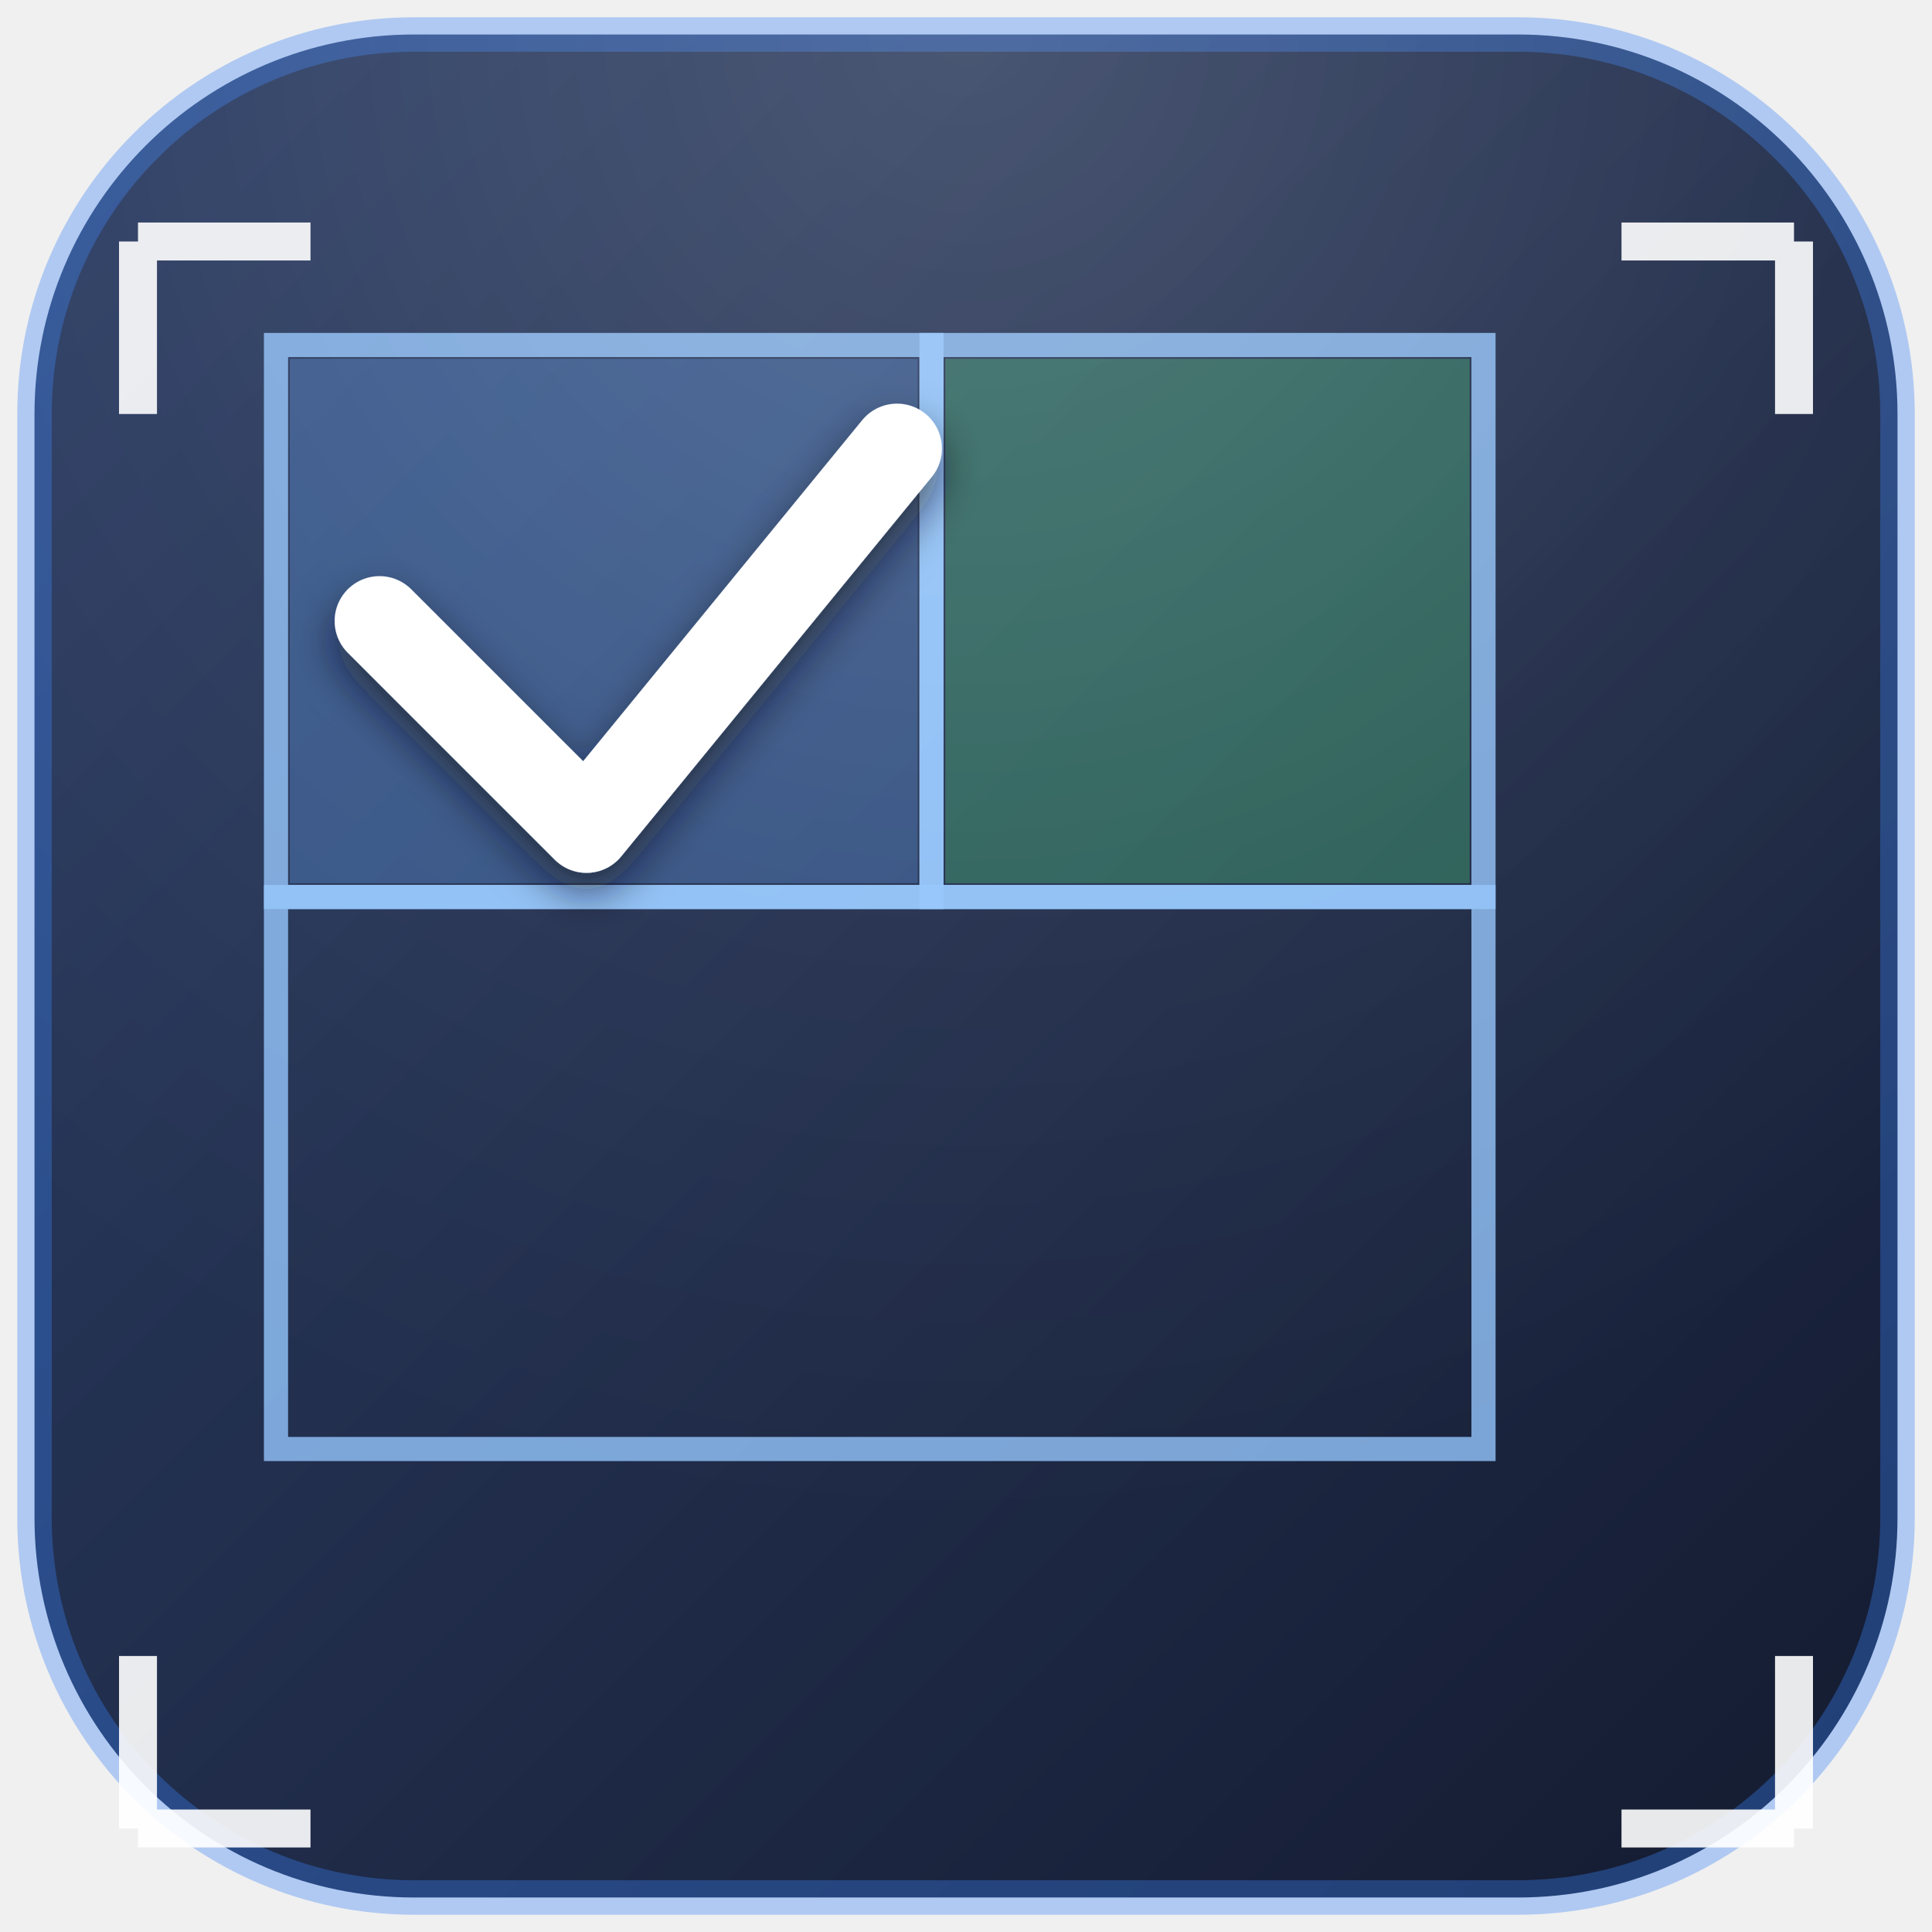
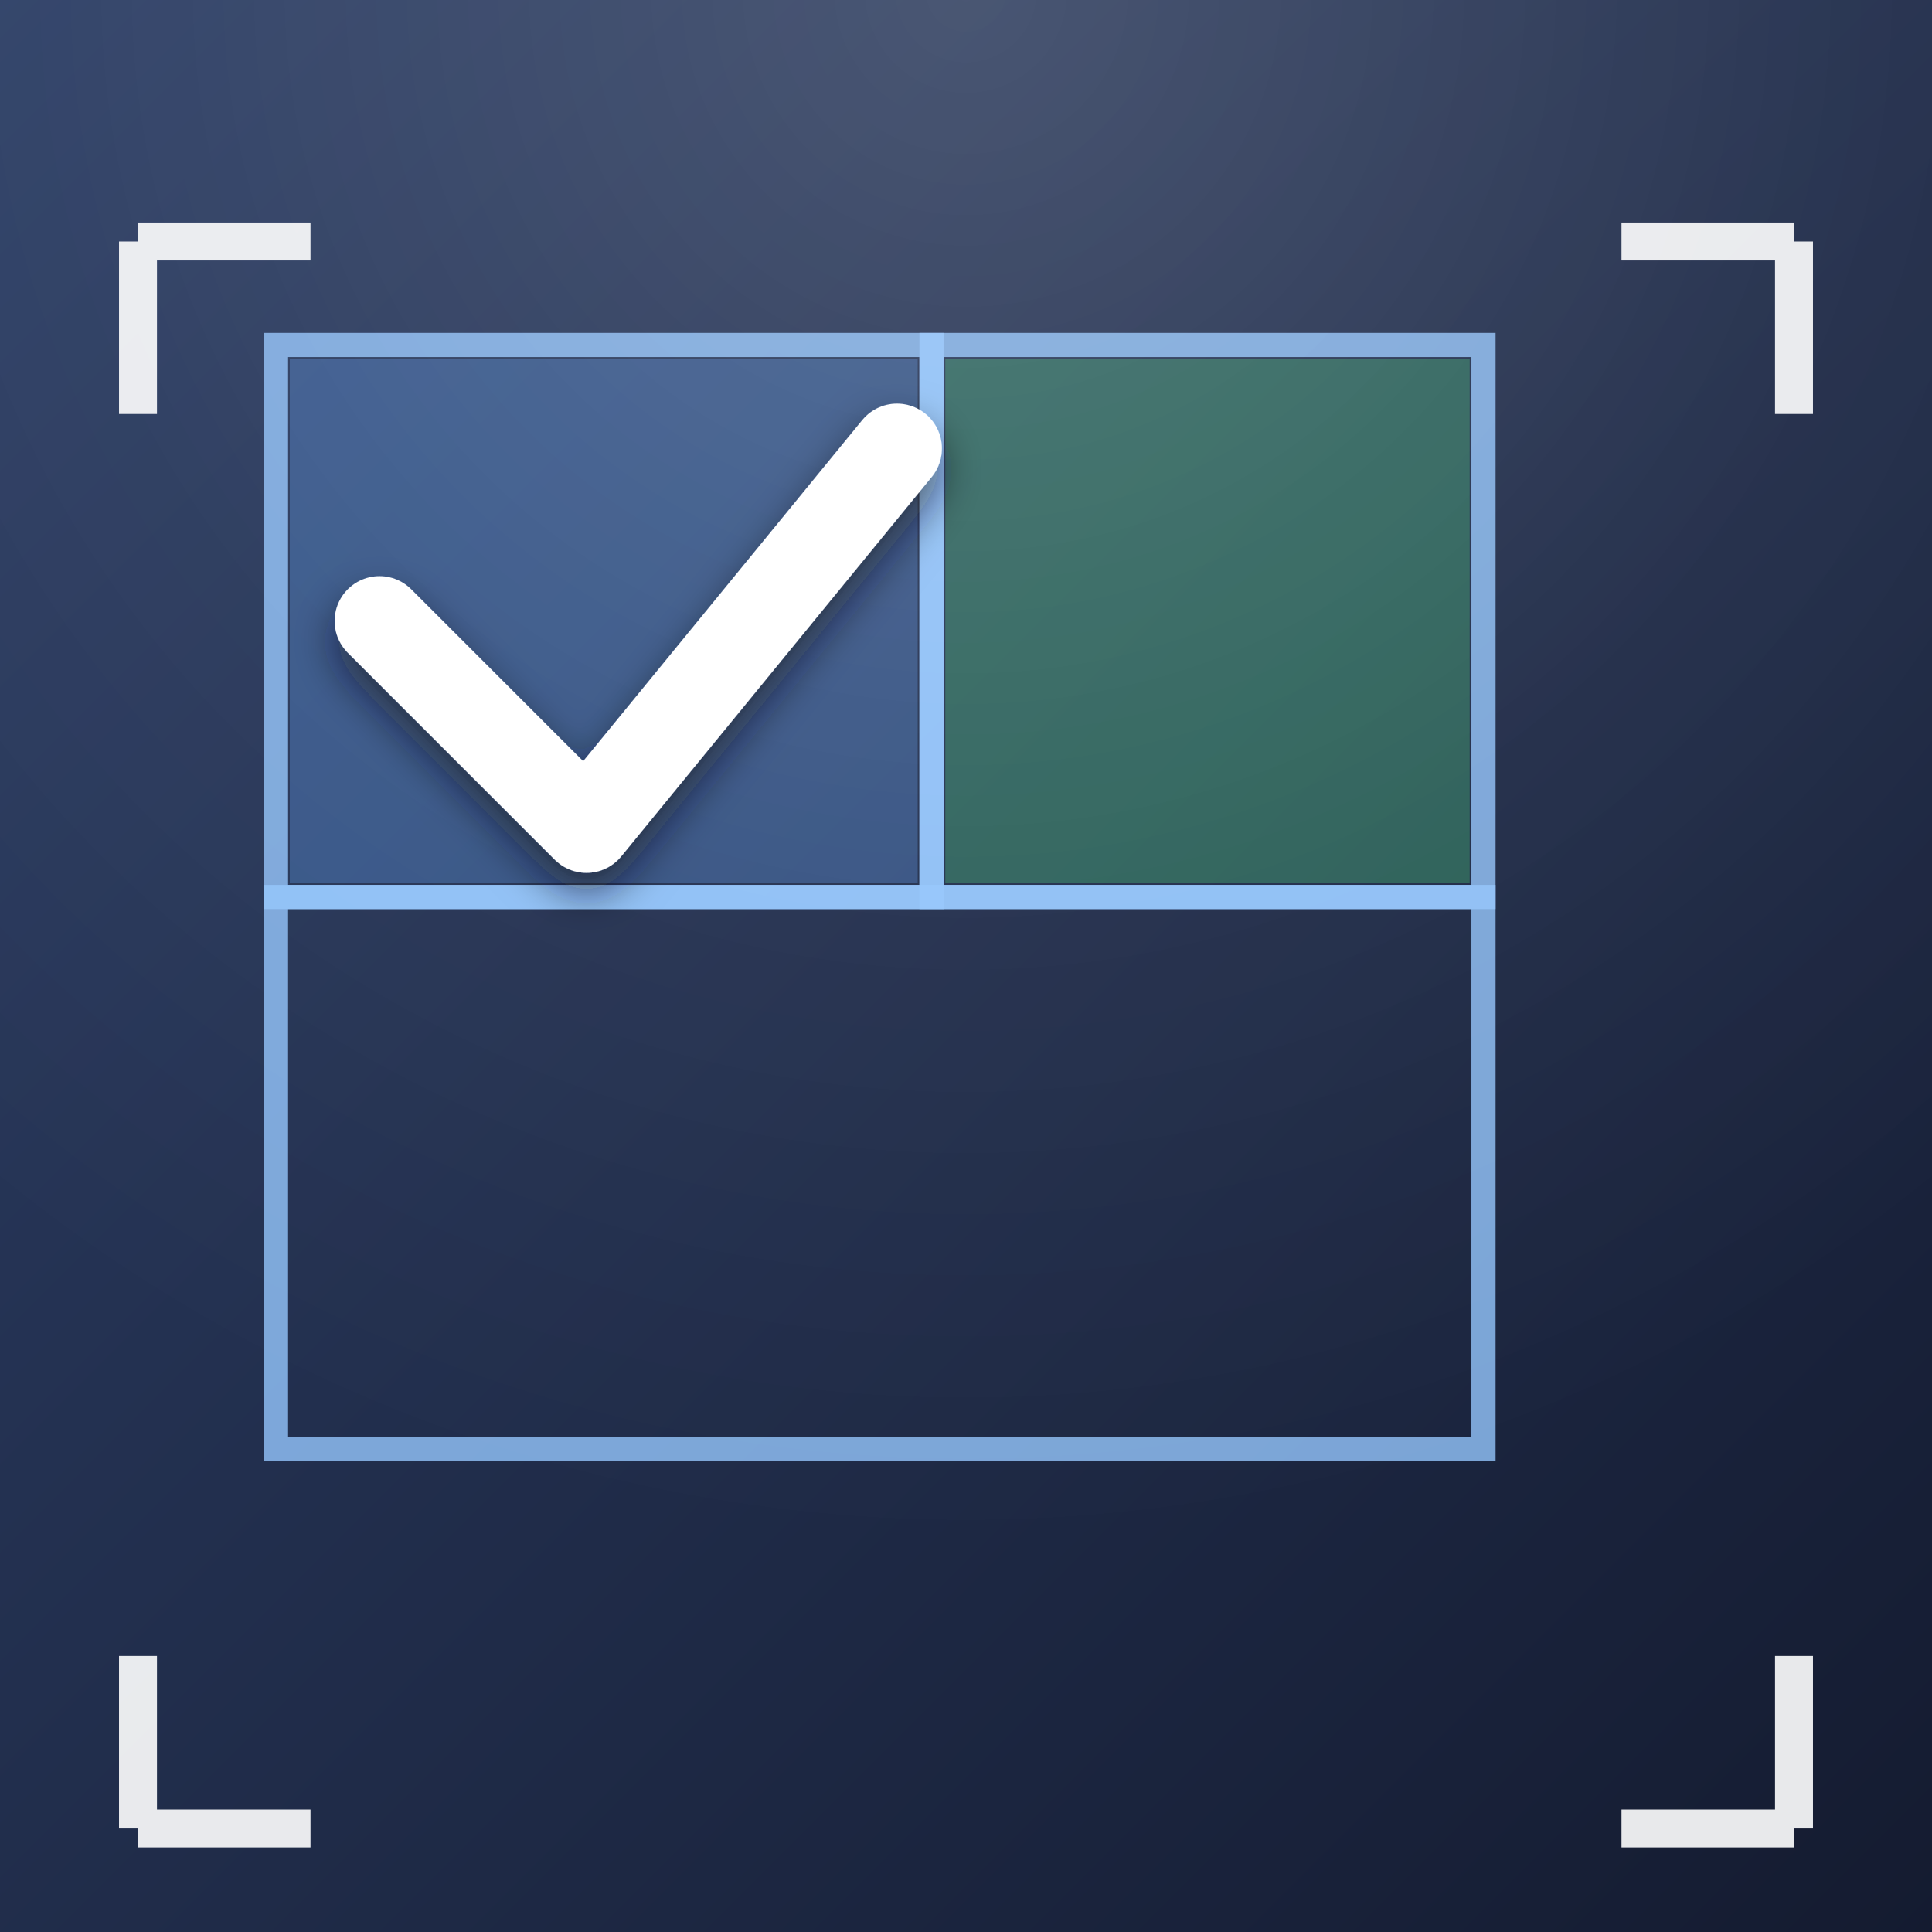
<svg xmlns="http://www.w3.org/2000/svg" viewBox="0 0 56 56">
  <defs>
    <linearGradient id="bgGrad" x1="0%" y1="0%" x2="100%" y2="100%">
      <stop offset="0%" stop-color="#2d3f66" />
      <stop offset="100%" stop-color="#141b30" />
    </linearGradient>
    <radialGradient id="glossGrad" cx="50%" cy="0%" r="80%">
      <stop offset="0%" stop-color="#ffffff" stop-opacity="0.16" />
      <stop offset="60%" stop-color="#ffffff" stop-opacity="0.04" />
      <stop offset="100%" stop-color="#ffffff" stop-opacity="0" />
    </radialGradient>
    <filter id="softShadow" x="-40%" y="-40%" width="180%" height="180%">
      <feDropShadow dx="0" dy="0.6" stdDeviation="0.6" flood-color="#0b1120" flood-opacity="0.6" />
    </filter>
  </defs>
-   <rect x="1" y="1" width="54" height="54" rx="11" fill="url(#bgGrad)" stroke="#3b82f6" stroke-width="1" stroke-opacity="0.35" />
+   <rect x="0" y="0" width="56" height="56" fill="url(#bgGrad)" />
  <rect x="8" y="10" width="19" height="16" fill="none" stroke="#93c5fd" stroke-width="0.7" opacity="0.8" />
  <rect x="27" y="10" width="16" height="16" fill="none" stroke="#93c5fd" stroke-width="0.7" opacity="0.8" />
  <rect x="8" y="26" width="35" height="16" fill="none" stroke="#93c5fd" stroke-width="0.7" opacity="0.8" />
  <rect x="8.4" y="10.4" width="18.2" height="15.2" fill="#60a5fa" opacity="0.3" />
  <rect x="27.4" y="10.4" width="15.2" height="15.2" fill="#4ade80" opacity="0.3" />
-   <rect x="1" y="1" width="54" height="54" rx="11" fill="url(#glossGrad)" />
+   <rect x="0" y="0" width="56" height="56" fill="url(#glossGrad)" />
  <polyline points="11,18 17,24 26,13" fill="none" stroke="#ffffff" stroke-width="2.6" stroke-linecap="round" stroke-linejoin="round" filter="url(#softShadow)" />
  <g stroke="#ffffff" stroke-width="1.1" opacity="0.9">
    <line x1="4" y1="7" x2="9" y2="7" />
    <line x1="4" y1="7" x2="4" y2="12" />
    <line x1="52" y1="7" x2="47" y2="7" />
    <line x1="52" y1="7" x2="52" y2="12" />
    <line x1="4" y1="53" x2="9" y2="53" />
    <line x1="4" y1="53" x2="4" y2="48" />
    <line x1="52" y1="53" x2="47" y2="53" />
    <line x1="52" y1="53" x2="52" y2="48" />
  </g>
</svg>
